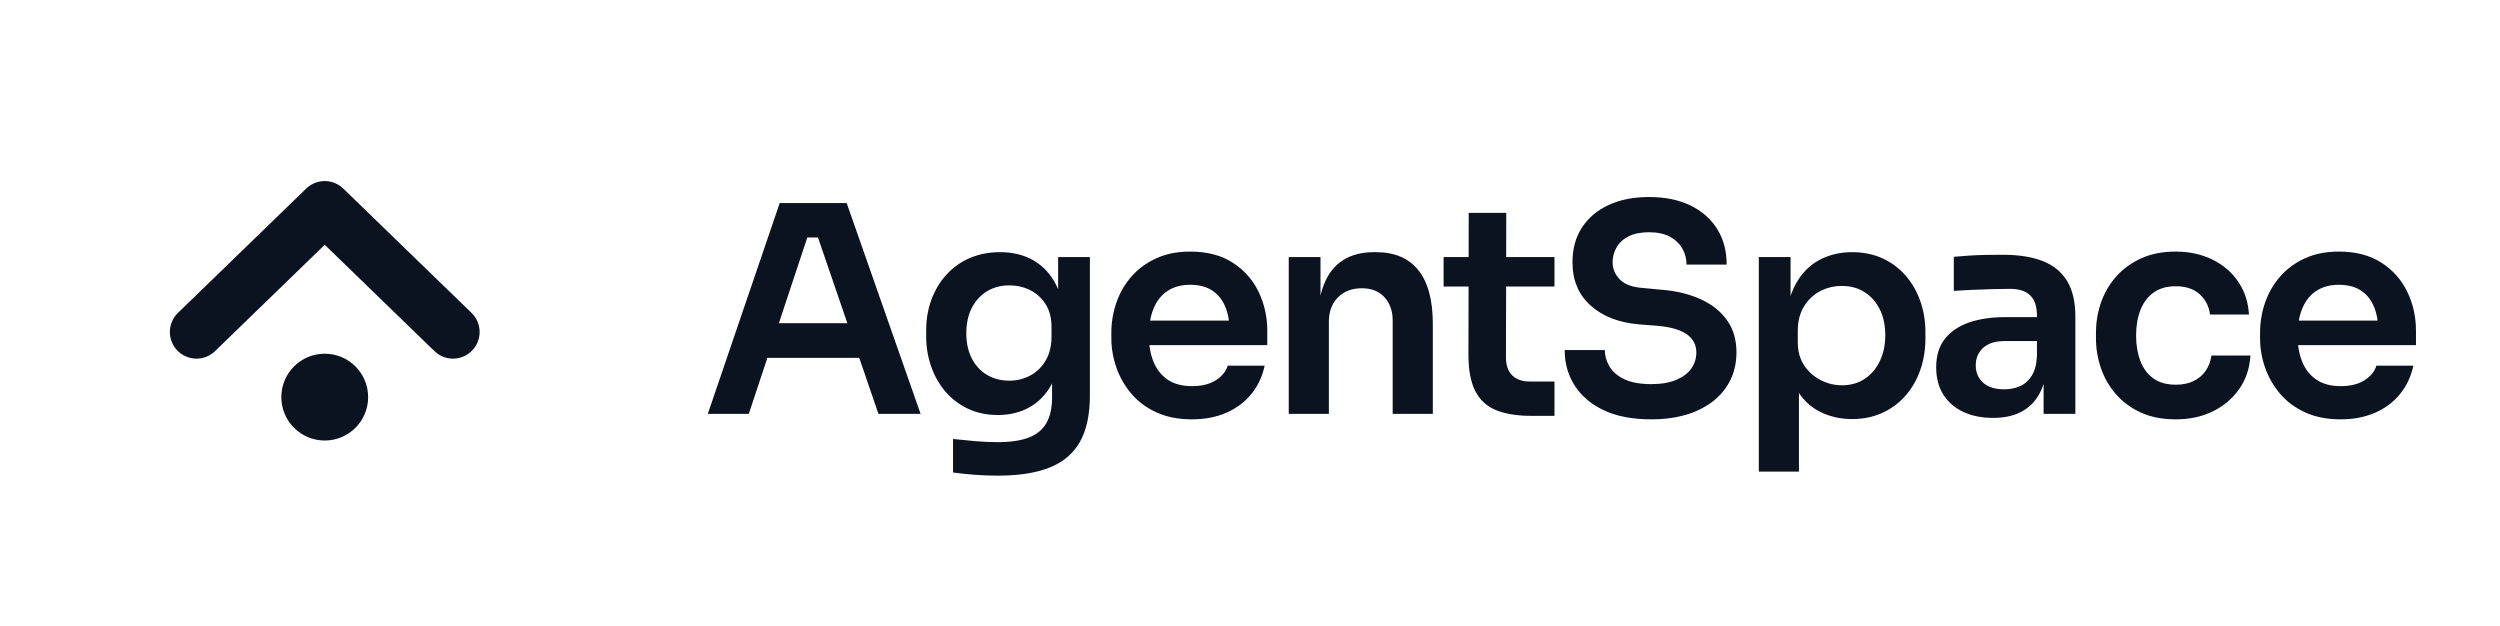
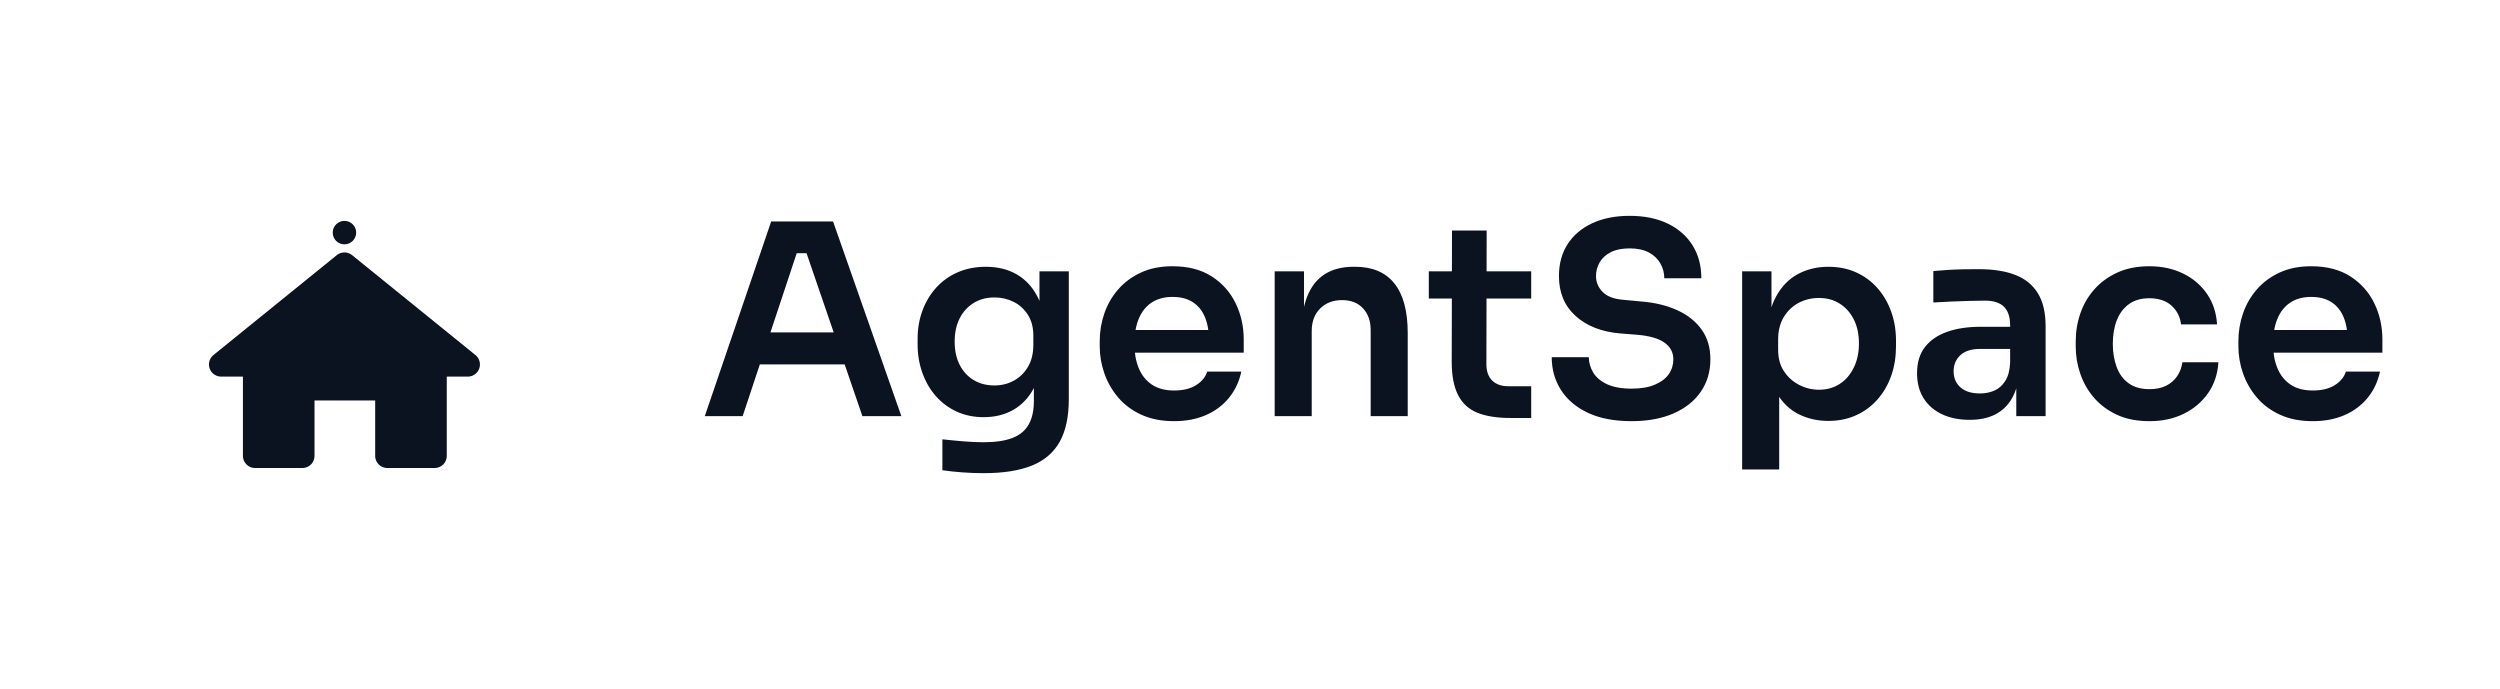
- <svg xmlns="http://www.w3.org/2000/svg" viewBox="0 0 1039 260" width="1039" height="260" role="img" aria-label="AgentSpace">
-   <defs>
-     <linearGradient id="as" x1="0" y1="0" x2="1" y2="1">
-       <stop offset="0" stop-color="#10b981" />
-       <stop offset="1" stop-color="#06b6d4" />
-     </linearGradient>
-   </defs>
-   <g transform="translate(30 24) scale(0.41)">
-     <path d="M126 278 L256 152 L386 278" fill="none" stroke="#0b1220" stroke-width="54" stroke-linecap="round" stroke-linejoin="round" />
-     <circle cx="256" cy="344" r="44" fill="#0b1220" />
+ <svg xmlns="http://www.w3.org/2000/svg" width="900" height="248" viewBox="0 0 900 248" role="img" aria-label="AgentSpace">
+   <g transform="translate(44 44)">
+     <g transform="scale(1.6)">
+       <g transform="translate(50 50) scale(0.91) translate(-50 -50)">
+         <g transform="translate(0 0.95)">
+           <path d="M 50 29.3 L 80.5 54 L 72.3 54 L 72.3 76.6 L 60.6 76.6 L 60.6 59.9 L 39.6 59.9 L 39.6 76.6 L 27.9 76.6 L 27.9 54 L 19.5 54 Z" fill="#0b1220" stroke="#0b1220" stroke-width="6" stroke-linejoin="round" />
+           <circle cx="50" cy="21.4" r="2.9" fill="#0b1220" />
+         </g>
+       </g>
+     </g>
  </g>
-   <path transform="translate(292 172)" d="M2.16 0.00L32.04 -87.60L59.88 -87.60L90.60 0.00L73.08 0.00L47.04 -75.96L53.16 -73.32L38.16 -73.32L44.40 -75.96L19.20 0.00L2.16 0.00ZM23.04 -23.28L28.44 -37.68L63.96 -37.68L69.24 -23.28L23.04 -23.28ZM122.68 25.68Q118.00 25.68 113.14 25.32Q108.28 24.96 104.08 24.36L104.08 10.44Q108.40 10.92 113.32 11.34Q118.24 11.76 122.56 11.76Q130.60 11.76 135.58 9.84Q140.56 7.92 142.90 3.78Q145.24 -0.36 145.24 -6.72L145.24 -19.56L148.84 -27.72Q148.48 -18.72 145.12 -12.42Q141.76 -6.12 136.00 -2.82Q130.24 0.48 122.68 0.48Q115.96 0.48 110.50 -2.04Q105.04 -4.56 101.14 -9.00Q97.24 -13.44 95.08 -19.44Q92.92 -25.44 92.92 -32.28L92.92 -34.80Q92.92 -41.64 95.14 -47.58Q97.36 -53.52 101.44 -57.96Q105.52 -62.40 111.16 -64.80Q116.80 -67.20 123.64 -67.20Q131.68 -67.20 137.62 -63.72Q143.56 -60.24 146.92 -53.64Q150.28 -47.04 150.64 -37.44L147.76 -36.96L147.76 -65.16L160.96 -65.16L160.96 -7.68Q160.96 4.20 156.88 11.52Q152.80 18.84 144.34 22.26Q135.88 25.68 122.68 25.68ZM127.48 -13.80Q132.28 -13.80 136.24 -15.96Q140.20 -18.12 142.60 -22.20Q145.00 -26.28 145.00 -32.04L145.00 -36.24Q145.00 -41.76 142.54 -45.60Q140.08 -49.44 136.12 -51.42Q132.16 -53.40 127.48 -53.40Q122.20 -53.40 118.18 -50.94Q114.16 -48.48 111.88 -44.04Q109.60 -39.60 109.60 -33.48Q109.60 -27.48 111.88 -23.04Q114.16 -18.60 118.18 -16.20Q122.20 -13.80 127.48 -13.80ZM203.36 2.28Q194.96 2.28 188.66 -0.60Q182.36 -3.48 178.22 -8.34Q174.08 -13.20 171.98 -19.20Q169.88 -25.20 169.88 -31.44L169.88 -33.72Q169.88 -40.20 171.98 -46.26Q174.08 -52.32 178.22 -57.06Q182.36 -61.80 188.48 -64.62Q194.60 -67.44 202.64 -67.44Q213.20 -67.44 220.34 -62.82Q227.48 -58.20 231.08 -50.70Q234.68 -43.20 234.68 -34.56L234.68 -28.56L176.96 -28.56L176.96 -38.76L224.24 -38.76L219.08 -33.72Q219.08 -39.96 217.28 -44.40Q215.48 -48.84 211.82 -51.24Q208.16 -53.64 202.64 -53.64Q197.12 -53.64 193.28 -51.12Q189.44 -48.60 187.46 -43.86Q185.48 -39.12 185.48 -32.52Q185.48 -26.40 187.40 -21.66Q189.32 -16.92 193.28 -14.22Q197.24 -11.52 203.36 -11.52Q209.48 -11.52 213.32 -13.98Q217.16 -16.44 218.24 -20.04L233.60 -20.04Q232.16 -13.32 228.08 -8.28Q224.00 -3.24 217.70 -0.48Q211.40 2.28 203.36 2.28ZM243.60 0.00L243.60 -65.16L256.80 -65.16L256.80 -37.20L255.60 -37.20Q255.60 -47.16 258.24 -53.82Q260.88 -60.48 266.10 -63.84Q271.32 -67.20 279.12 -67.20L279.84 -67.20Q291.48 -67.20 297.48 -59.70Q303.48 -52.20 303.48 -37.32L303.48 0.00L286.80 0.00L286.80 -38.76Q286.80 -44.76 283.38 -48.48Q279.96 -52.20 273.96 -52.20Q267.84 -52.20 264.06 -48.42Q260.28 -44.64 260.28 -38.28L260.28 0.00L243.60 0.00ZM344.68 0.84Q335.68 0.84 329.86 -1.50Q324.04 -3.84 321.16 -9.42Q318.28 -15.00 318.28 -24.48L318.40 -83.52L334.00 -83.52L333.88 -23.40Q333.88 -18.60 336.46 -16.02Q339.04 -13.44 343.84 -13.44L354.04 -13.44L354.04 0.84L344.68 0.84ZM307.96 -52.92L307.96 -65.16L354.04 -65.16L354.04 -52.92L307.96 -52.92ZM394.28 2.28Q382.64 2.28 374.66 -1.44Q366.68 -5.16 362.48 -11.70Q358.28 -18.24 358.28 -26.52L374.96 -26.52Q374.96 -23.04 376.88 -19.74Q378.80 -16.44 383.06 -14.40Q387.32 -12.36 394.28 -12.36Q400.52 -12.36 404.72 -14.16Q408.92 -15.96 410.96 -18.90Q413.00 -21.84 413.00 -25.56Q413.00 -30.24 409.04 -33.06Q405.08 -35.88 396.80 -36.60L389.12 -37.20Q376.52 -38.28 369.02 -45.06Q361.52 -51.84 361.52 -63.00Q361.52 -71.40 365.48 -77.46Q369.44 -83.52 376.58 -86.82Q383.72 -90.12 393.32 -90.12Q403.28 -90.12 410.48 -86.64Q417.68 -83.16 421.64 -76.86Q425.60 -70.56 425.60 -62.04L408.92 -62.04Q408.92 -65.64 407.18 -68.70Q405.44 -71.76 402.02 -73.62Q398.60 -75.48 393.32 -75.48Q388.28 -75.48 384.92 -73.80Q381.56 -72.12 379.88 -69.24Q378.20 -66.36 378.20 -63.00Q378.20 -58.92 381.20 -55.86Q384.20 -52.80 390.68 -52.32L398.36 -51.60Q407.72 -50.88 414.80 -47.64Q421.88 -44.40 425.78 -38.88Q429.68 -33.36 429.68 -25.56Q429.68 -17.28 425.36 -10.98Q421.04 -4.68 413.06 -1.20Q405.08 2.28 394.28 2.28ZM438.96 24.00L438.96 -65.16L452.16 -65.16L452.16 -37.08L450.12 -37.20Q450.60 -47.16 454.26 -53.88Q457.92 -60.60 464.04 -63.90Q470.16 -67.20 477.72 -67.20Q484.68 -67.20 490.26 -64.68Q495.84 -62.16 499.86 -57.60Q503.88 -53.04 506.04 -46.98Q508.20 -40.92 508.20 -33.96L508.20 -31.44Q508.20 -24.36 506.10 -18.30Q504.00 -12.24 499.98 -7.62Q495.96 -3.00 490.32 -0.42Q484.68 2.16 477.72 2.16Q470.40 2.16 464.34 -0.90Q458.28 -3.96 454.56 -10.38Q450.84 -16.80 450.36 -27.00L455.64 -18.96L455.64 24.00L438.96 24.00ZM473.52 -11.88Q478.92 -11.88 482.94 -14.52Q486.96 -17.16 489.24 -21.90Q491.52 -26.64 491.52 -32.64Q491.52 -38.88 489.24 -43.44Q486.96 -48.00 482.94 -50.58Q478.92 -53.16 473.52 -53.16Q468.60 -53.16 464.46 -51.00Q460.32 -48.84 457.74 -44.64Q455.16 -40.44 455.16 -34.56L455.16 -29.76Q455.16 -24.12 457.80 -20.16Q460.44 -16.20 464.64 -14.04Q468.84 -11.88 473.52 -11.88ZM557.32 0.00L557.32 -19.32L554.56 -19.32L554.56 -40.80Q554.56 -46.44 551.80 -49.20Q549.04 -51.96 543.28 -51.96Q540.28 -51.96 536.08 -51.84Q531.88 -51.72 527.62 -51.54Q523.36 -51.36 520.00 -51.12L520.00 -65.28Q522.76 -65.52 526.24 -65.76Q529.72 -66.00 533.38 -66.06Q537.04 -66.12 540.28 -66.12Q550.36 -66.12 557.02 -63.48Q563.68 -60.84 567.10 -55.20Q570.52 -49.56 570.52 -40.44L570.52 0.00L557.32 0.00ZM536.32 1.68Q529.24 1.68 523.90 -0.84Q518.56 -3.36 515.62 -8.04Q512.68 -12.72 512.68 -19.32Q512.68 -26.52 516.22 -31.08Q519.76 -35.64 526.18 -37.92Q532.60 -40.20 541.24 -40.20L556.36 -40.20L556.36 -30.24L541.00 -30.24Q535.24 -30.24 532.18 -27.42Q529.12 -24.60 529.12 -20.16Q529.12 -15.72 532.18 -12.96Q535.24 -10.20 541.00 -10.20Q544.48 -10.20 547.42 -11.46Q550.36 -12.72 552.34 -15.78Q554.32 -18.84 554.56 -24.12L558.64 -19.44Q558.04 -12.60 555.34 -7.92Q552.64 -3.24 547.90 -0.78Q543.16 1.68 536.32 1.68ZM612.32 2.28Q603.80 2.28 597.62 -0.60Q591.44 -3.48 587.30 -8.28Q583.16 -13.08 581.12 -19.08Q579.08 -25.08 579.08 -31.32L579.08 -33.60Q579.08 -40.20 581.18 -46.26Q583.28 -52.32 587.48 -57.06Q591.68 -61.80 597.86 -64.62Q604.04 -67.44 612.20 -67.44Q620.72 -67.44 627.44 -64.14Q634.16 -60.84 638.18 -54.96Q642.20 -49.08 642.68 -41.28L626.48 -41.28Q625.88 -46.32 622.22 -49.68Q618.56 -53.04 612.20 -53.04Q606.68 -53.04 603.02 -50.40Q599.36 -47.76 597.56 -43.14Q595.76 -38.52 595.76 -32.52Q595.76 -26.76 597.50 -22.08Q599.24 -17.40 602.90 -14.76Q606.56 -12.12 612.32 -12.12Q616.64 -12.12 619.76 -13.68Q622.88 -15.24 624.74 -18.00Q626.60 -20.76 627.08 -24.24L643.28 -24.24Q642.80 -16.32 638.66 -10.38Q634.52 -4.44 627.74 -1.08Q620.96 2.28 612.32 2.28ZM680.76 2.28Q672.36 2.28 666.06 -0.60Q659.76 -3.48 655.62 -8.34Q651.48 -13.20 649.38 -19.20Q647.28 -25.20 647.28 -31.44L647.28 -33.72Q647.28 -40.20 649.38 -46.26Q651.48 -52.32 655.62 -57.06Q659.76 -61.80 665.88 -64.62Q672.00 -67.44 680.04 -67.44Q690.60 -67.44 697.74 -62.82Q704.88 -58.20 708.48 -50.70Q712.08 -43.20 712.08 -34.56L712.08 -28.56L654.36 -28.56L654.36 -38.76L701.64 -38.76L696.48 -33.72Q696.48 -39.96 694.68 -44.40Q692.88 -48.84 689.22 -51.24Q685.56 -53.64 680.04 -53.64Q674.52 -53.64 670.68 -51.12Q666.84 -48.60 664.86 -43.86Q662.88 -39.12 662.88 -32.52Q662.88 -26.40 664.80 -21.66Q666.72 -16.92 670.68 -14.22Q674.64 -11.52 680.76 -11.52Q686.88 -11.52 690.72 -13.98Q694.56 -16.44 695.64 -20.04L711.00 -20.04Q709.56 -13.32 705.48 -8.28Q701.40 -3.24 695.10 -0.48Q688.80 2.28 680.76 2.28Z" fill="#0b1220" />
+   <path transform="translate(252.0 149.8)" d="M1.73 0.00L25.63 -70.08L47.90 -70.08L72.48 0.00L58.46 0.00L37.63 -60.77L42.53 -58.66L30.53 -58.66L35.52 -60.77L15.36 0.00L1.73 0.00ZM18.43 -18.62L22.75 -30.14L51.17 -30.14L55.39 -18.62L18.43 -18.62ZM102.14 20.54Q98.40 20.54 94.51 20.26Q90.62 19.97 87.26 19.49L87.26 8.35Q90.72 8.74 94.66 9.07Q98.59 9.41 102.05 9.41Q108.48 9.41 112.46 7.87Q116.45 6.34 118.32 3.02Q120.19 -0.29 120.19 -5.38L120.19 -15.65L123.07 -22.18Q122.78 -14.98 120.10 -9.94Q117.41 -4.90 112.80 -2.26Q108.19 0.38 102.14 0.38Q96.77 0.38 92.40 -1.63Q88.03 -3.65 84.91 -7.20Q81.79 -10.75 80.06 -15.55Q78.34 -20.35 78.34 -25.82L78.34 -27.84Q78.34 -33.31 80.11 -38.06Q81.89 -42.82 85.15 -46.37Q88.42 -49.92 92.93 -51.84Q97.44 -53.76 102.91 -53.76Q109.34 -53.76 114.10 -50.98Q118.85 -48.19 121.54 -42.91Q124.22 -37.63 124.51 -29.95L122.21 -29.57L122.21 -52.13L132.77 -52.13L132.77 -6.14Q132.77 3.36 129.50 9.22Q126.24 15.07 119.47 17.81Q112.70 20.54 102.14 20.54ZM105.98 -11.04Q109.82 -11.04 112.99 -12.77Q116.16 -14.50 118.08 -17.76Q120.00 -21.02 120.00 -25.63L120.00 -28.99Q120.00 -33.41 118.03 -36.48Q116.06 -39.55 112.90 -41.14Q109.73 -42.72 105.98 -42.72Q101.76 -42.72 98.54 -40.75Q95.33 -38.78 93.50 -35.23Q91.68 -31.68 91.68 -26.78Q91.68 -21.98 93.50 -18.43Q95.33 -14.88 98.54 -12.96Q101.76 -11.04 105.98 -11.04ZM170.69 1.82Q163.97 1.82 158.93 -0.48Q153.89 -2.78 150.58 -6.67Q147.26 -10.56 145.58 -15.36Q143.90 -20.16 143.90 -25.15L143.90 -26.98Q143.90 -32.16 145.58 -37.01Q147.26 -41.86 150.58 -45.65Q153.89 -49.44 158.78 -51.70Q163.68 -53.95 170.11 -53.95Q178.56 -53.95 184.27 -50.26Q189.98 -46.56 192.86 -40.56Q195.74 -34.56 195.74 -27.65L195.74 -22.85L149.57 -22.85L149.57 -31.01L187.39 -31.01L183.26 -26.98Q183.26 -31.97 181.82 -35.52Q180.38 -39.07 177.46 -40.99Q174.53 -42.91 170.11 -42.91Q165.70 -42.91 162.62 -40.90Q159.55 -38.88 157.97 -35.09Q156.38 -31.30 156.38 -26.02Q156.38 -21.12 157.92 -17.33Q159.46 -13.54 162.62 -11.38Q165.79 -9.22 170.69 -9.22Q175.58 -9.22 178.66 -11.18Q181.73 -13.15 182.59 -16.03L194.88 -16.03Q193.73 -10.66 190.46 -6.62Q187.20 -2.59 182.16 -0.38Q177.12 1.82 170.69 1.82ZM206.88 0.00L206.88 -52.13L217.44 -52.13L217.44 -29.76L216.48 -29.76Q216.48 -37.73 218.59 -43.06Q220.70 -48.38 224.88 -51.07Q229.06 -53.76 235.30 -53.76L235.87 -53.76Q245.18 -53.76 249.98 -47.76Q254.78 -41.76 254.78 -29.86L254.78 0.00L241.44 0.00L241.44 -31.01Q241.44 -35.81 238.70 -38.78Q235.97 -41.76 231.17 -41.76Q226.27 -41.76 223.25 -38.74Q220.22 -35.71 220.22 -30.62L220.22 0.00L206.88 0.00ZM291.74 0.67Q284.54 0.67 279.89 -1.20Q275.23 -3.07 272.93 -7.54Q270.62 -12.00 270.62 -19.58L270.72 -66.82L283.20 -66.82L283.10 -18.72Q283.10 -14.88 285.17 -12.82Q287.23 -10.75 291.07 -10.75L299.23 -10.75L299.23 0.67L291.74 0.67ZM262.37 -42.34L262.37 -52.13L299.23 -52.13L299.23 -42.34L262.37 -42.34ZM335.42 1.82Q326.11 1.82 319.73 -1.15Q313.34 -4.13 309.98 -9.36Q306.62 -14.59 306.62 -21.22L319.97 -21.22Q319.97 -18.43 321.50 -15.79Q323.04 -13.15 326.45 -11.52Q329.86 -9.89 335.42 -9.89Q340.42 -9.89 343.78 -11.33Q347.14 -12.77 348.77 -15.12Q350.40 -17.47 350.40 -20.45Q350.40 -24.19 347.23 -26.45Q344.06 -28.70 337.44 -29.28L331.30 -29.76Q321.22 -30.62 315.22 -36.05Q309.22 -41.47 309.22 -50.40Q309.22 -57.12 312.38 -61.97Q315.55 -66.82 321.26 -69.46Q326.98 -72.10 334.66 -72.10Q342.62 -72.10 348.38 -69.31Q354.14 -66.53 357.31 -61.49Q360.48 -56.45 360.48 -49.63L347.14 -49.63Q347.14 -52.51 345.74 -54.96Q344.35 -57.41 341.62 -58.90Q338.88 -60.38 334.66 -60.38Q330.62 -60.38 327.94 -59.04Q325.25 -57.70 323.90 -55.39Q322.56 -53.09 322.56 -50.40Q322.56 -47.14 324.96 -44.69Q327.36 -42.24 332.54 -41.86L338.69 -41.28Q346.18 -40.70 351.84 -38.11Q357.50 -35.52 360.62 -31.10Q363.74 -26.69 363.74 -20.45Q363.74 -13.82 360.29 -8.78Q356.83 -3.74 350.45 -0.96Q344.06 1.82 335.42 1.82ZM375.17 19.20L375.17 -52.13L385.73 -52.13L385.73 -29.66L384.10 -29.76Q384.48 -37.73 387.41 -43.10Q390.34 -48.48 395.23 -51.12Q400.13 -53.76 406.18 -53.76Q411.74 -53.76 416.21 -51.74Q420.67 -49.73 423.89 -46.08Q427.10 -42.43 428.83 -37.58Q430.56 -32.74 430.56 -27.17L430.56 -25.15Q430.56 -19.49 428.88 -14.64Q427.20 -9.79 423.98 -6.10Q420.77 -2.40 416.26 -0.34Q411.74 1.73 406.18 1.73Q400.32 1.73 395.47 -0.72Q390.62 -3.17 387.65 -8.30Q384.67 -13.44 384.29 -21.60L388.51 -15.17L388.51 19.20L375.17 19.20ZM402.82 -9.50Q407.14 -9.50 410.35 -11.62Q413.57 -13.73 415.39 -17.52Q417.22 -21.31 417.22 -26.11Q417.22 -31.10 415.39 -34.75Q413.57 -38.40 410.35 -40.46Q407.14 -42.53 402.82 -42.53Q398.88 -42.53 395.57 -40.80Q392.26 -39.07 390.19 -35.71Q388.13 -32.35 388.13 -27.65L388.13 -23.81Q388.13 -19.30 390.24 -16.13Q392.35 -12.96 395.71 -11.23Q399.07 -9.50 402.82 -9.50ZM473.86 0.00L473.86 -15.46L471.65 -15.46L471.65 -32.64Q471.65 -37.15 469.44 -39.36Q467.23 -41.57 462.62 -41.57Q460.22 -41.57 456.86 -41.47Q453.50 -41.38 450.10 -41.23Q446.69 -41.09 444.00 -40.90L444.00 -52.22Q446.21 -52.42 448.99 -52.61Q451.78 -52.80 454.70 -52.85Q457.63 -52.90 460.22 -52.90Q468.29 -52.90 473.62 -50.78Q478.94 -48.67 481.68 -44.16Q484.42 -39.65 484.42 -32.35L484.42 0.00L473.86 0.00ZM457.06 1.34Q451.39 1.34 447.12 -0.67Q442.85 -2.69 440.50 -6.43Q438.14 -10.18 438.14 -15.46Q438.14 -21.22 440.98 -24.86Q443.81 -28.51 448.94 -30.34Q454.08 -32.16 460.99 -32.16L473.09 -32.16L473.09 -24.19L460.80 -24.19Q456.19 -24.19 453.74 -21.94Q451.30 -19.68 451.30 -16.13Q451.30 -12.58 453.74 -10.37Q456.19 -8.16 460.80 -8.16Q463.58 -8.16 465.94 -9.17Q468.29 -10.18 469.87 -12.62Q471.46 -15.07 471.65 -19.30L474.91 -15.55Q474.43 -10.08 472.27 -6.34Q470.11 -2.59 466.32 -0.62Q462.53 1.34 457.06 1.34ZM521.86 1.82Q515.04 1.82 510.10 -0.48Q505.15 -2.78 501.84 -6.62Q498.53 -10.46 496.90 -15.26Q495.26 -20.06 495.26 -25.06L495.26 -26.88Q495.26 -32.16 496.94 -37.01Q498.62 -41.86 501.98 -45.65Q505.34 -49.44 510.29 -51.70Q515.23 -53.95 521.76 -53.95Q528.58 -53.95 533.95 -51.31Q539.33 -48.67 542.54 -43.97Q545.76 -39.26 546.14 -33.02L533.18 -33.02Q532.70 -37.06 529.78 -39.74Q526.85 -42.43 521.76 -42.43Q517.34 -42.43 514.42 -40.32Q511.49 -38.21 510.05 -34.51Q508.61 -30.82 508.61 -26.02Q508.61 -21.41 510.00 -17.66Q511.39 -13.92 514.32 -11.81Q517.25 -9.70 521.86 -9.70Q525.31 -9.70 527.81 -10.94Q530.30 -12.19 531.79 -14.40Q533.28 -16.61 533.66 -19.39L546.62 -19.39Q546.24 -13.06 542.93 -8.30Q539.62 -3.55 534.19 -0.86Q528.77 1.82 521.86 1.82ZM580.61 1.82Q573.89 1.82 568.85 -0.48Q563.81 -2.78 560.50 -6.67Q557.18 -10.56 555.50 -15.36Q553.82 -20.16 553.82 -25.15L553.82 -26.98Q553.82 -32.16 555.50 -37.01Q557.18 -41.86 560.50 -45.65Q563.81 -49.44 568.70 -51.70Q573.60 -53.95 580.03 -53.95Q588.48 -53.95 594.19 -50.26Q599.90 -46.56 602.78 -40.56Q605.66 -34.56 605.66 -27.65L605.66 -22.85L559.49 -22.85L559.49 -31.01L597.31 -31.01L593.18 -26.98Q593.18 -31.97 591.74 -35.52Q590.30 -39.07 587.38 -40.99Q584.45 -42.91 580.03 -42.91Q575.62 -42.91 572.54 -40.90Q569.47 -38.88 567.89 -35.09Q566.30 -31.30 566.30 -26.02Q566.30 -21.12 567.84 -17.33Q569.38 -13.54 572.54 -11.38Q575.71 -9.22 580.61 -9.22Q585.50 -9.22 588.58 -11.18Q591.65 -13.15 592.51 -16.03L604.80 -16.03Q603.65 -10.66 600.38 -6.62Q597.12 -2.59 592.08 -0.38Q587.04 1.82 580.61 1.82Z" fill="#0b1220" />
</svg>
